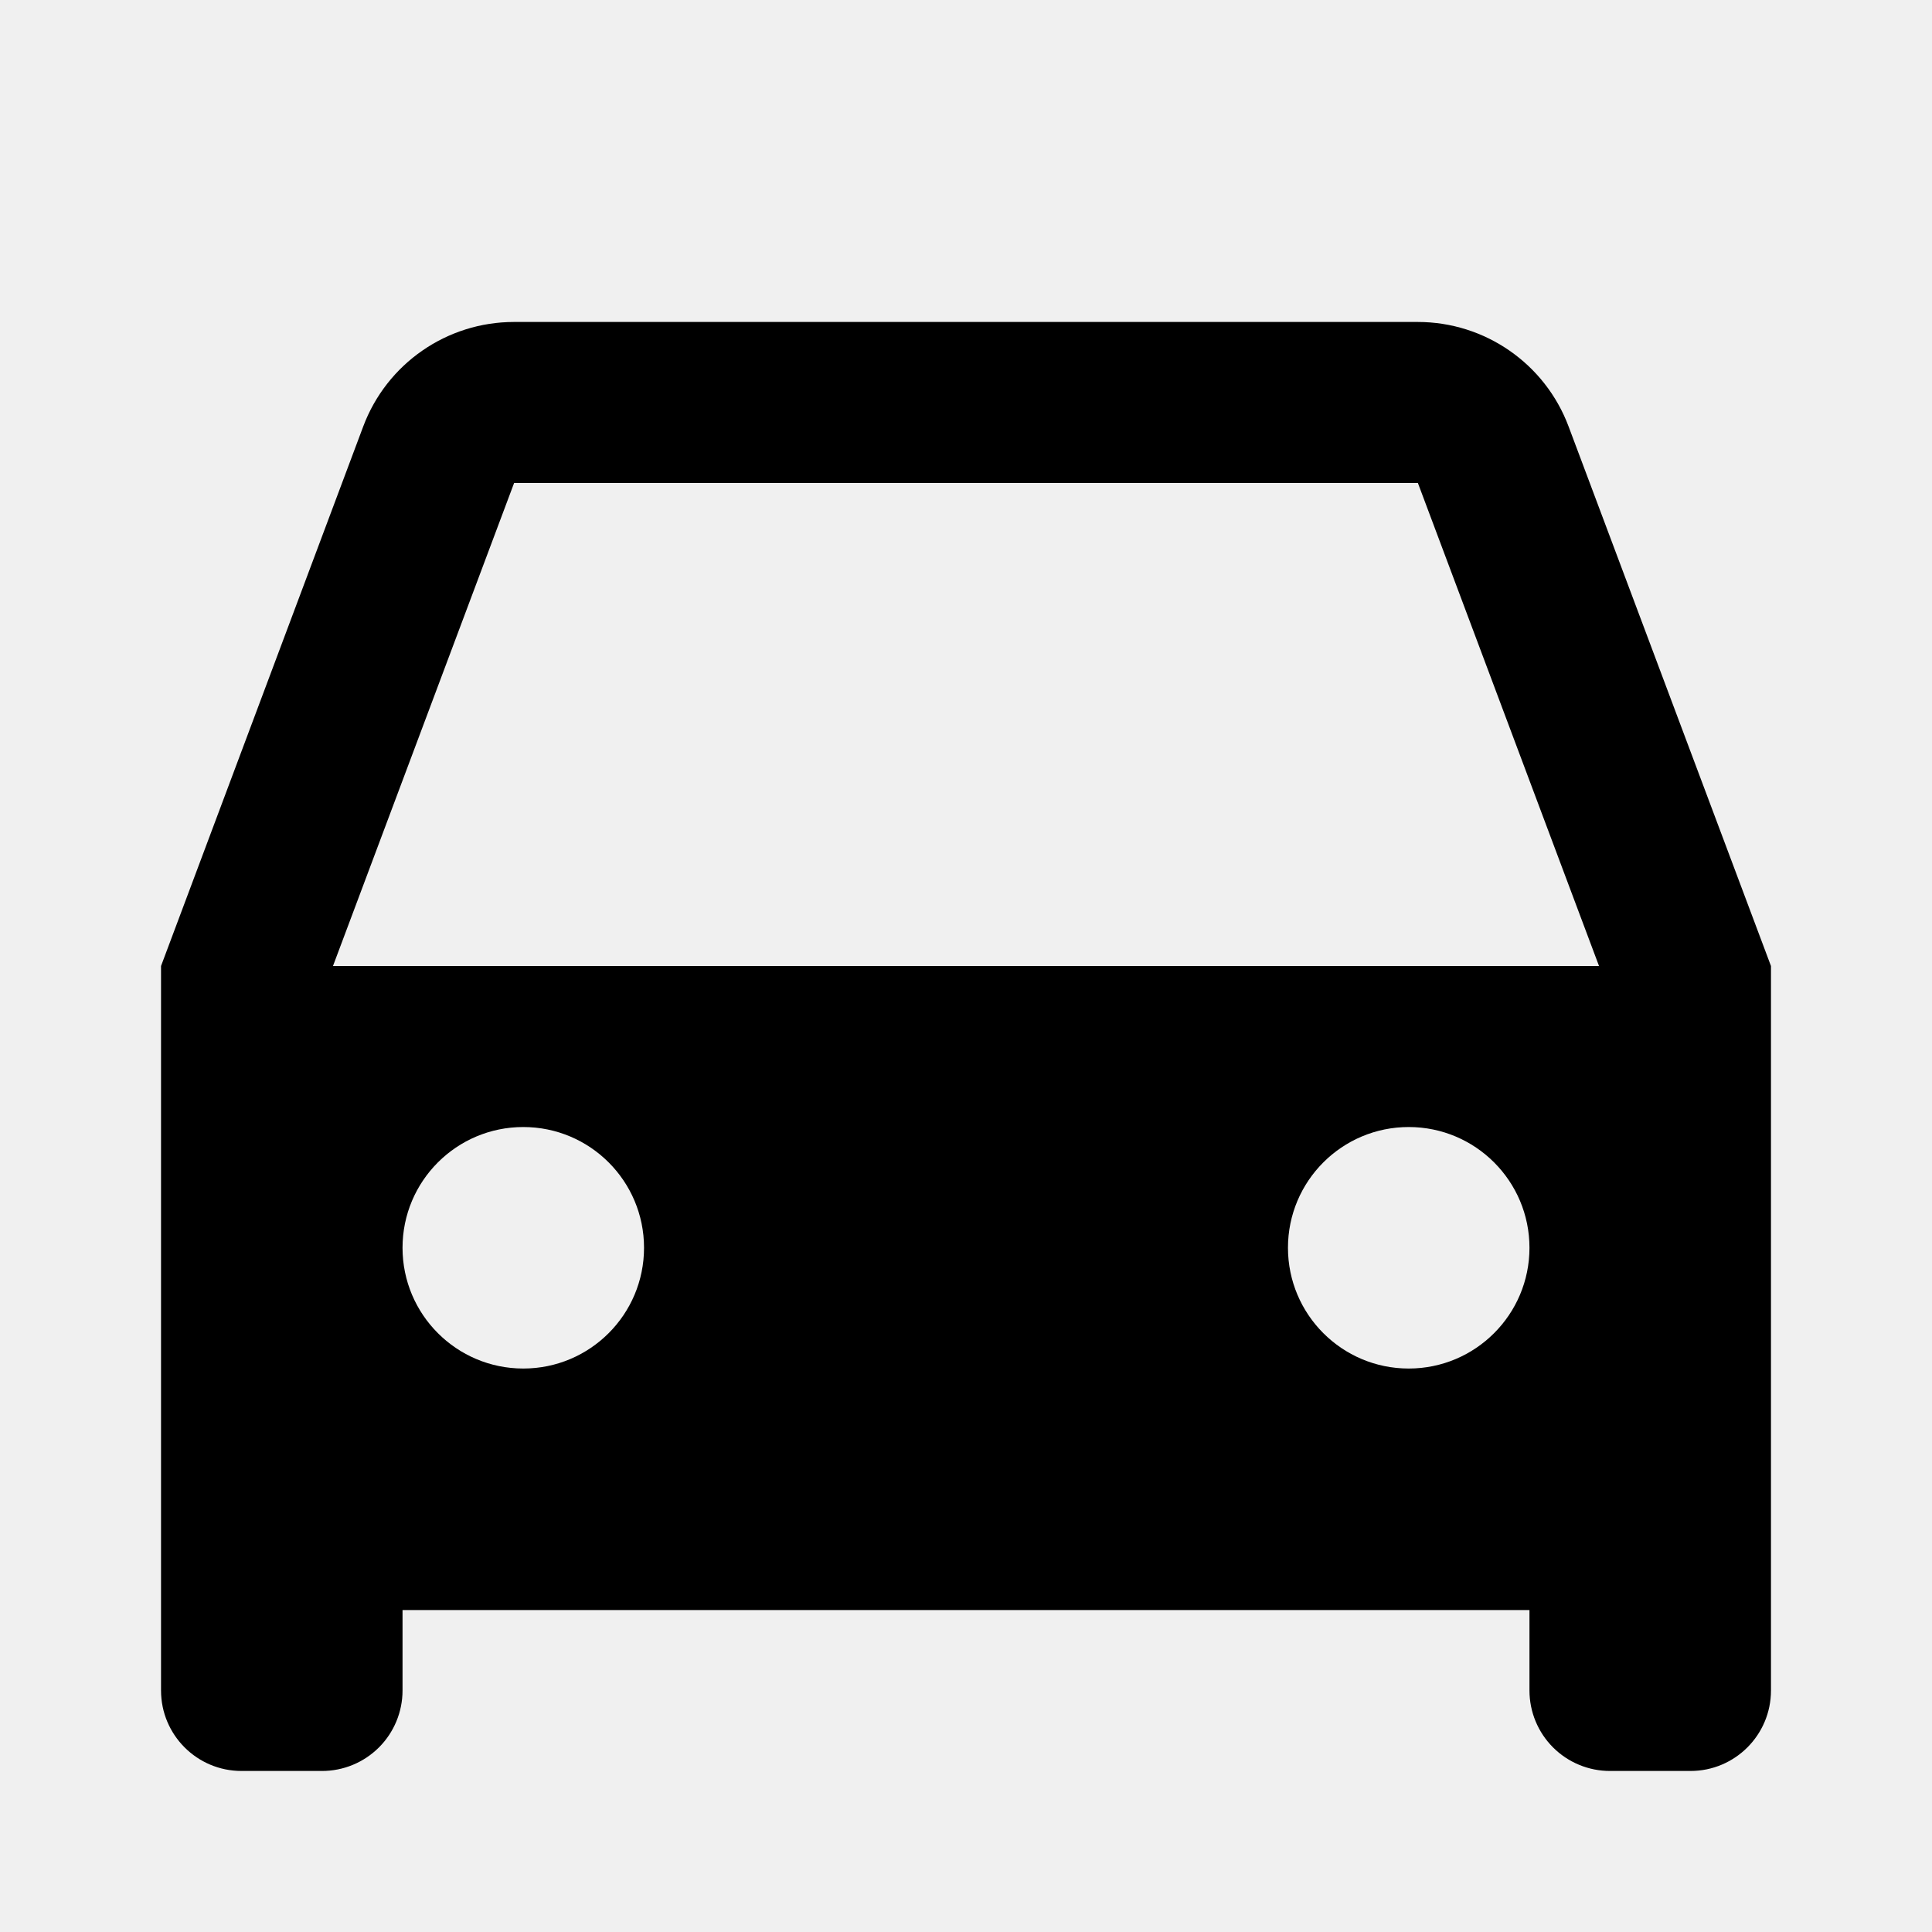
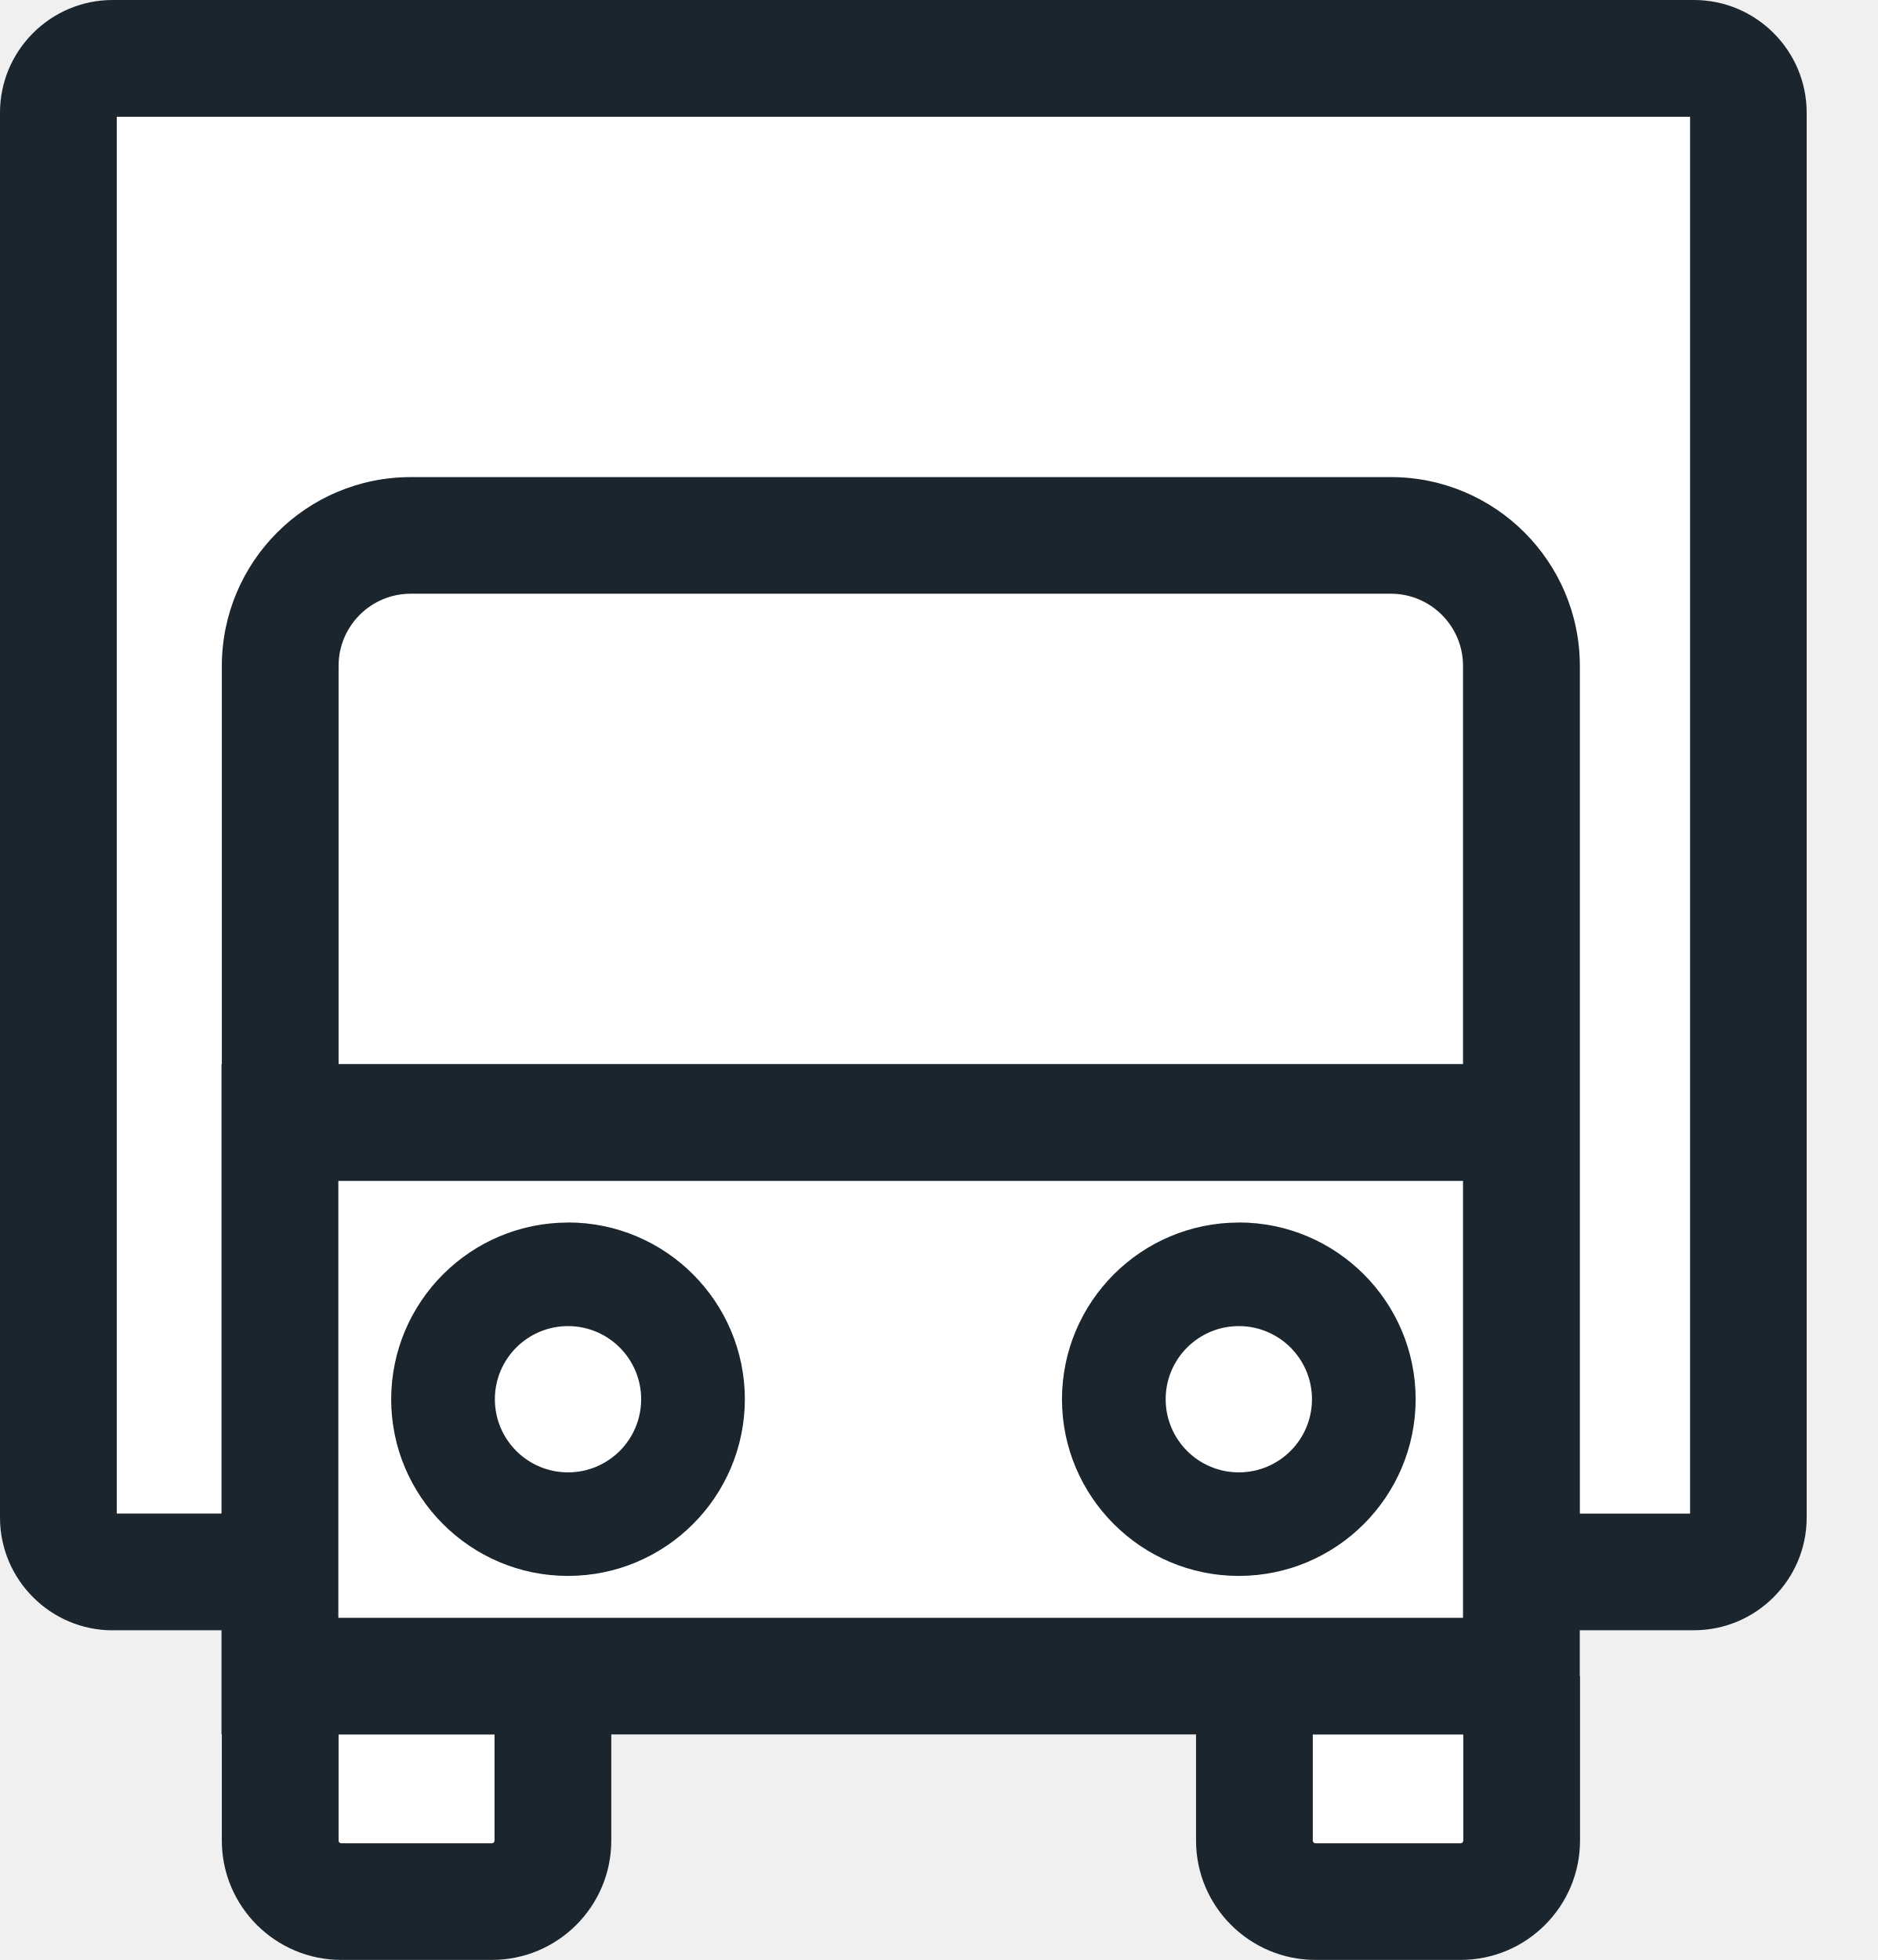
- <svg xmlns="http://www.w3.org/2000/svg" width="20" height="20" viewBox="0 0 20 20" fill="none">
-   <path d="M15.833 16.667H4.167v.833a.833.833 0 0 1-.834.833H2.5a.833.833 0 0 1-.833-.833V10L3.76 4.415a1.667 1.667 0 0 1 1.56-1.082h9.357a1.667 1.667 0 0 1 1.561 1.082L18.333 10v7.5a.833.833 0 0 1-.833.833h-.833a.833.833 0 0 1-.834-.833v-.833zM3.447 10h13.106l-1.875-5H5.322l-1.875 5zm1.97 4.167a1.25 1.25 0 1 0 0-2.5 1.25 1.25 0 0 0 0 2.5zm9.166 0a1.25 1.25 0 1 0 0-2.5 1.25 1.25 0 0 0 0 2.5z" fill="#000" />
+ <svg xmlns="http://www.w3.org/2000/svg" width="23" height="24" viewBox="0 0 23 24" fill="none">
+   <g clip-path="url(#m9sfmg3lca)">
+     <path d="M1 19 .5 1C6.333.833 18.1.5 18.5.5c.4 0 1.833.333 2.5.5l.5 17.5-1.5 1c-.5 0-1.5.1-1.5.5v3l-2 .5-1-1L15 21H6.5L6 23l-2.5-.5-.5-3-2-.5z" fill="#fff" />
+     <path d="M6.957 14.97a2.168 2.168 0 0 0-2.166 2.163c0 1.193.972 2.164 2.166 2.164a2.168 2.168 0 0 0 2.166-2.164 2.168 2.168 0 0 0-2.166-2.164zm0 3.059a.896.896 0 0 1-.896-.895.896.896 0 0 1 1.792 0 .896.896 0 0 1-.896.895zM15.173 14.97a2.167 2.167 0 0 0-2.166 2.163c0 1.193.972 2.164 2.166 2.164a2.168 2.168 0 0 0 2.166-2.164 2.168 2.168 0 0 0-2.166-2.164zm0 3.059a.896.896 0 0 1-.896-.895.896.896 0 0 1 1.792 0 .896.896 0 0 1-.896.895z" fill="#1A252D" />
+     <path d="M1.38 19.962h1.333v1.276h.004v1.3c0 .806.657 1.461 1.463 1.461h1.844c.808 0 1.463-.656 1.463-1.462v-1.299h7.162v1.3c0 .806.657 1.461 1.463 1.461h1.777c.808 0 1.463-.656 1.463-1.462v-2.013h-.003v-.562h1.399c.76 0 1.38-.619 1.38-1.38V1.38c0-.76-.62-1.38-1.38-1.38H1.38C.62 0 0 .619 0 1.38v17.203c0 .76.62 1.38 1.38 1.38v-.001zm16.539-6.933H4.147V8.152c0-.486.396-.882.883-.882h12.006c.486 0 .883.396.883.882v4.877zM4.144 19.81v-5.35h13.775v5.35H4.144zm1.913 2.728a.033.033 0 0 1-.033.033H4.18a.033.033 0 0 1-.033-.033v-1.299h1.91v1.3zm11.832.033h-1.777a.033.033 0 0 1-.033-.033v-1.299h1.843v1.3a.033.033 0 0 1-.033.032zM1.43 1.43H20.7v17.104h-1.35V8.152a2.315 2.315 0 0 0-2.313-2.31H5.03a2.315 2.315 0 0 0-2.313 2.31v4.877h-.004v5.504H1.43V1.429z" fill="#1A252D" />
+   </g>
+   <defs>
+     <clipPath id="m9sfmg3lca">
+       <path fill="#fff" d="M0 0h22.13v24H0z" />
+     </clipPath>
+   </defs>
</svg>
